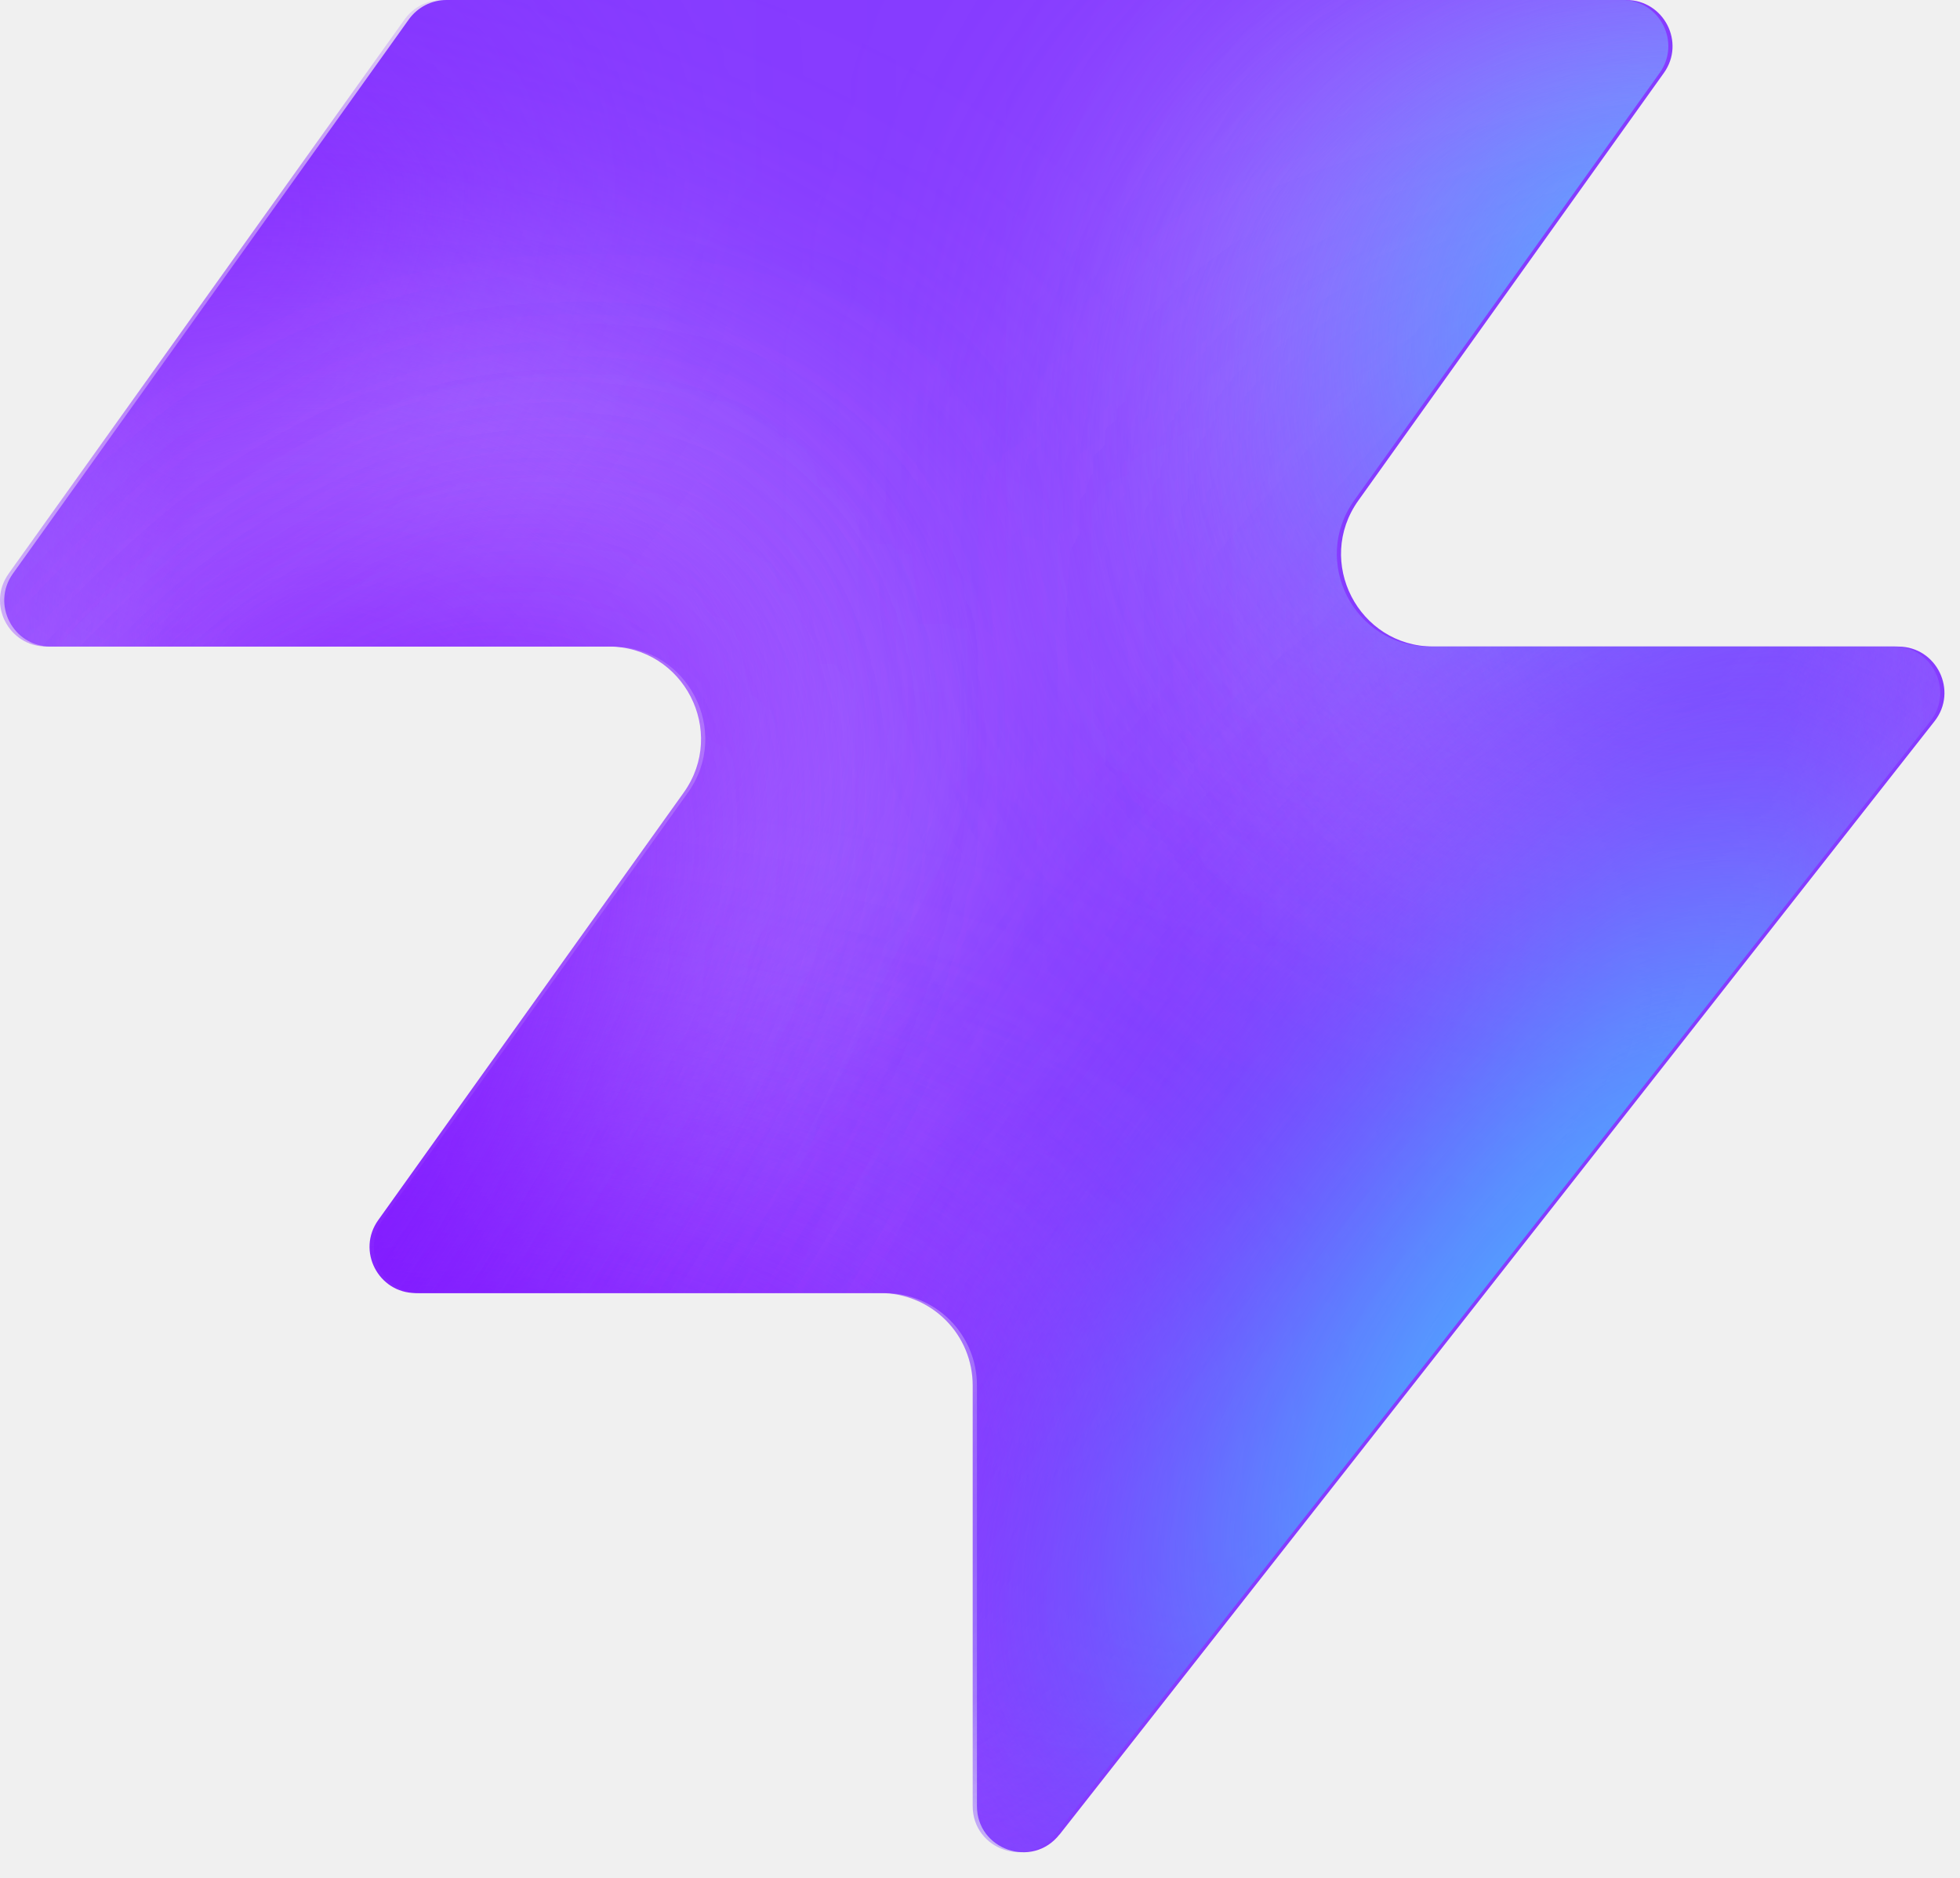
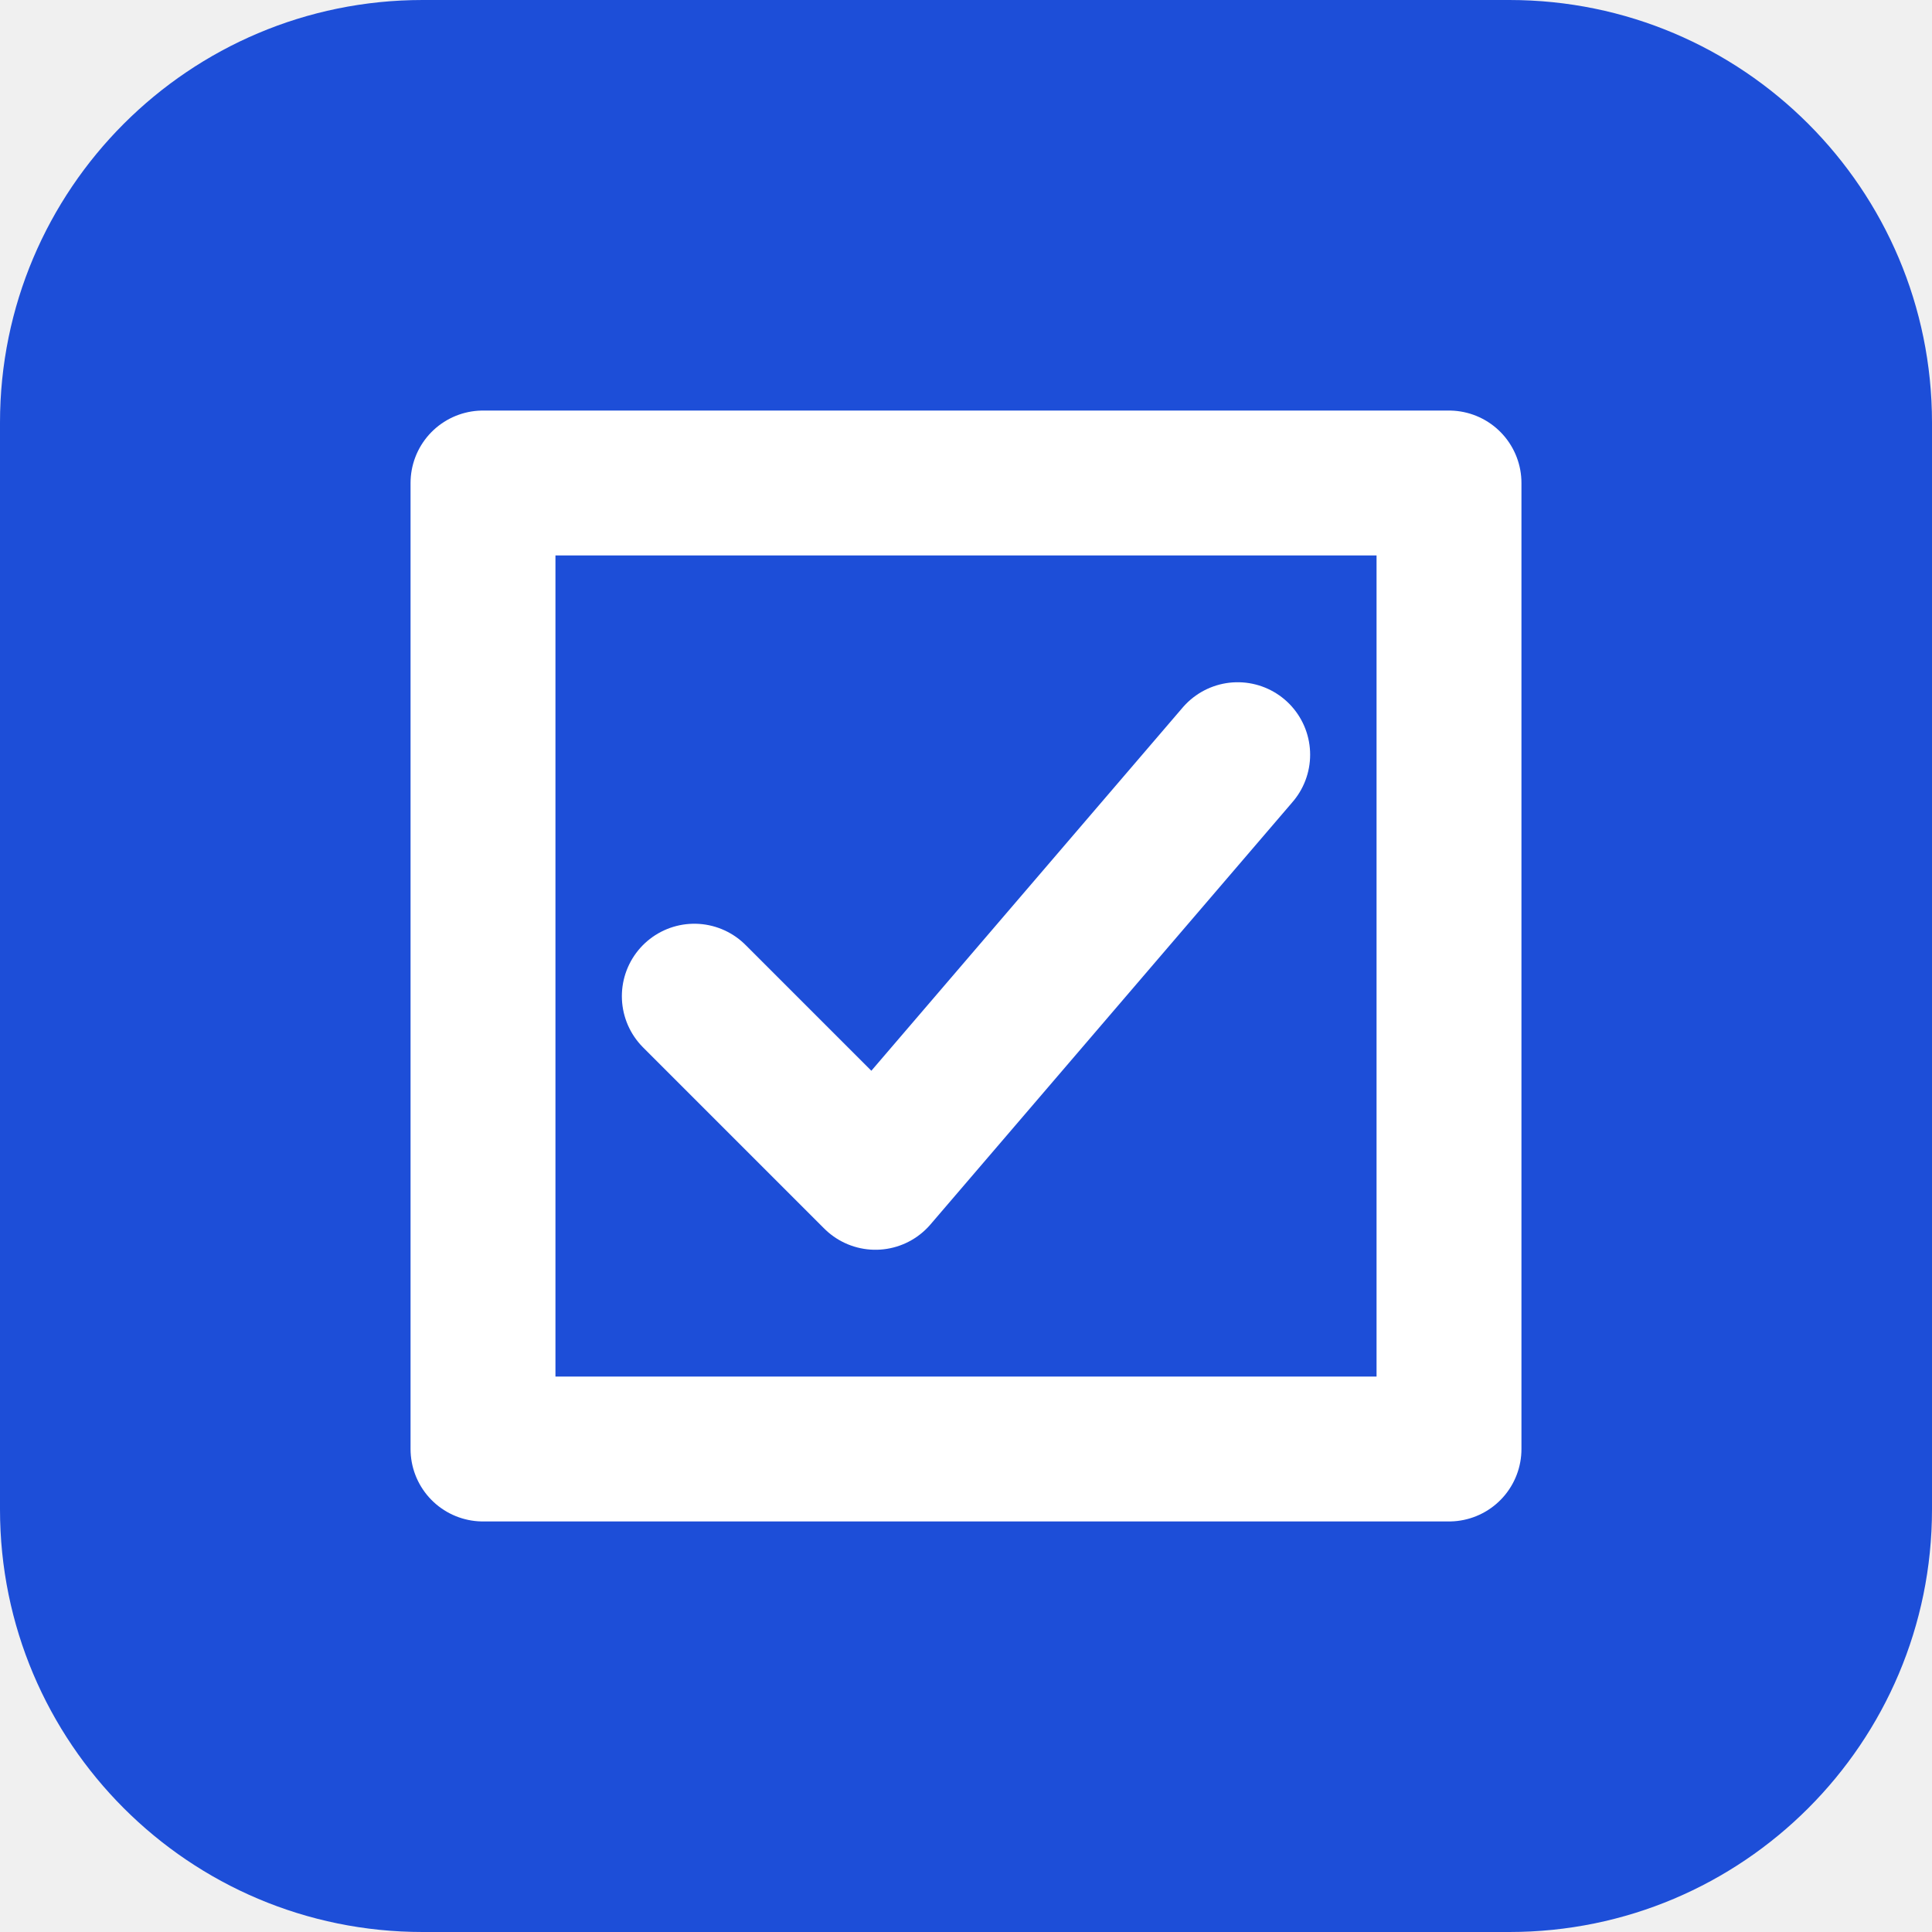
- <svg xmlns="http://www.w3.org/2000/svg" width="48" height="46" fill="none" viewBox="0 0 48 46">
-   <path fill="#863bff" d="M25.946 44.938c-.664.845-2.021.375-2.021-.698V33.937a2.26 2.26 0 0 0-2.262-2.262H10.287c-.92 0-1.456-1.04-.92-1.788l7.48-10.471c1.07-1.497 0-3.578-1.842-3.578H1.237c-.92 0-1.456-1.04-.92-1.788L10.013.474c.214-.297.556-.474.92-.474h28.894c.92 0 1.456 1.04.92 1.788l-7.48 10.471c-1.07 1.498 0 3.579 1.842 3.579h11.377c.943 0 1.473 1.088.89 1.83L25.947 44.94z" style="fill:#863bff;fill:color(display-p3 .525 .23 1);fill-opacity:1" />
-   <mask id="a" width="48" height="46" x="0" y="0" maskUnits="userSpaceOnUse" style="mask-type:alpha">
-     <path fill="#000" d="M25.842 44.938c-.664.844-2.021.375-2.021-.698V33.937a2.26 2.26 0 0 0-2.262-2.262H10.183c-.92 0-1.456-1.04-.92-1.788l7.48-10.471c1.07-1.498 0-3.579-1.842-3.579H1.133c-.92 0-1.456-1.04-.92-1.787L9.91.473c.214-.297.556-.474.92-.474h28.894c.92 0 1.456 1.04.92 1.788l-7.48 10.471c-1.07 1.498 0 3.578 1.842 3.578h11.377c.943 0 1.473 1.088.89 1.832L25.843 44.94z" style="fill:#000;fill-opacity:1" />
-   </mask>
-   <g mask="url(#a)">
-     <g filter="url(#b)">
-       <ellipse cx="5.508" cy="14.704" fill="#ede6ff" rx="5.508" ry="14.704" style="fill:#ede6ff;fill:color(display-p3 .927 .903 1);fill-opacity:1" transform="matrix(.00324 1 1 -.00324 -4.47 31.516)" />
-     </g>
-     <g filter="url(#c)">
-       <ellipse cx="10.399" cy="29.851" fill="#ede6ff" rx="10.399" ry="29.851" style="fill:#ede6ff;fill:color(display-p3 .927 .903 1);fill-opacity:1" transform="matrix(.00324 1 1 -.00324 -39.328 7.883)" />
-     </g>
-     <g filter="url(#d)">
-       <ellipse cx="5.508" cy="30.487" fill="#7e14ff" rx="5.508" ry="30.487" style="fill:#7e14ff;fill:color(display-p3 .492 .077 1);fill-opacity:1" transform="rotate(89.814 -25.913 -14.639)scale(1 -1)" />
-     </g>
-     <g filter="url(#e)">
-       <ellipse cx="5.508" cy="30.599" fill="#7e14ff" rx="5.508" ry="30.599" style="fill:#7e14ff;fill:color(display-p3 .492 .077 1);fill-opacity:1" transform="rotate(89.814 -32.644 -3.334)scale(1 -1)" />
-     </g>
-     <g filter="url(#f)">
-       <ellipse cx="5.508" cy="30.599" fill="#7e14ff" rx="5.508" ry="30.599" style="fill:#7e14ff;fill:color(display-p3 .492 .077 1);fill-opacity:1" transform="matrix(.00324 1 1 -.00324 -34.34 30.47)" />
-     </g>
-     <g filter="url(#g)">
-       <ellipse cx="14.072" cy="22.078" fill="#ede6ff" rx="14.072" ry="22.078" style="fill:#ede6ff;fill:color(display-p3 .927 .903 1);fill-opacity:1" transform="rotate(93.35 24.506 48.493)scale(-1 1)" />
-     </g>
-     <g filter="url(#h)">
-       <ellipse cx="3.47" cy="21.501" fill="#7e14ff" rx="3.47" ry="21.501" style="fill:#7e14ff;fill:color(display-p3 .492 .077 1);fill-opacity:1" transform="rotate(89.009 28.708 47.59)scale(-1 1)" />
-     </g>
-     <g filter="url(#i)">
-       <ellipse cx="3.47" cy="21.501" fill="#7e14ff" rx="3.47" ry="21.501" style="fill:#7e14ff;fill:color(display-p3 .492 .077 1);fill-opacity:1" transform="rotate(89.009 28.708 47.59)scale(-1 1)" />
-     </g>
-     <g filter="url(#j)">
-       <ellipse cx=".387" cy="8.972" fill="#7e14ff" rx="4.407" ry="29.108" style="fill:#7e14ff;fill:color(display-p3 .492 .077 1);fill-opacity:1" transform="rotate(39.51 .387 8.972)" />
-     </g>
-     <g filter="url(#k)">
-       <ellipse cx="47.523" cy="-6.092" fill="#7e14ff" rx="4.407" ry="29.108" style="fill:#7e14ff;fill:color(display-p3 .492 .077 1);fill-opacity:1" transform="rotate(37.892 47.523 -6.092)" />
-     </g>
-     <g filter="url(#l)">
-       <ellipse cx="41.412" cy="6.333" fill="#47bfff" rx="5.971" ry="9.665" style="fill:#47bfff;fill:color(display-p3 .28 .748 1);fill-opacity:1" transform="rotate(37.892 41.412 6.333)" />
-     </g>
-     <g filter="url(#m)">
-       <ellipse cx="-1.879" cy="38.332" fill="#7e14ff" rx="4.407" ry="29.108" style="fill:#7e14ff;fill:color(display-p3 .492 .077 1);fill-opacity:1" transform="rotate(37.892 -1.88 38.332)" />
-     </g>
-     <g filter="url(#n)">
-       <ellipse cx="-1.879" cy="38.332" fill="#7e14ff" rx="4.407" ry="29.108" style="fill:#7e14ff;fill:color(display-p3 .492 .077 1);fill-opacity:1" transform="rotate(37.892 -1.88 38.332)" />
-     </g>
-     <g filter="url(#o)">
-       <ellipse cx="35.651" cy="29.907" fill="#7e14ff" rx="4.407" ry="29.108" style="fill:#7e14ff;fill:color(display-p3 .492 .077 1);fill-opacity:1" transform="rotate(37.892 35.651 29.907)" />
-     </g>
-     <g filter="url(#p)">
-       <ellipse cx="38.418" cy="32.4" fill="#47bfff" rx="5.971" ry="15.297" style="fill:#47bfff;fill:color(display-p3 .28 .748 1);fill-opacity:1" transform="rotate(37.892 38.418 32.4)" />
-     </g>
-   </g>
-   <defs>
-     <filter id="b" width="60.045" height="41.654" x="-19.77" y="16.149" color-interpolation-filters="sRGB" filterUnits="userSpaceOnUse">
-       <feFlood flood-opacity="0" result="BackgroundImageFix" />
-       <feBlend in="SourceGraphic" in2="BackgroundImageFix" result="shape" />
-       <feGaussianBlur result="effect1_foregroundBlur_2002_17158" stdDeviation="7.659" />
-     </filter>
-     <filter id="c" width="90.34" height="51.437" x="-54.613" y="-7.533" color-interpolation-filters="sRGB" filterUnits="userSpaceOnUse">
-       <feFlood flood-opacity="0" result="BackgroundImageFix" />
-       <feBlend in="SourceGraphic" in2="BackgroundImageFix" result="shape" />
-       <feGaussianBlur result="effect1_foregroundBlur_2002_17158" stdDeviation="7.659" />
-     </filter>
-     <filter id="d" width="79.355" height="29.4" x="-49.64" y="2.03" color-interpolation-filters="sRGB" filterUnits="userSpaceOnUse">
-       <feFlood flood-opacity="0" result="BackgroundImageFix" />
-       <feBlend in="SourceGraphic" in2="BackgroundImageFix" result="shape" />
-       <feGaussianBlur result="effect1_foregroundBlur_2002_17158" stdDeviation="4.596" />
-     </filter>
-     <filter id="e" width="79.579" height="29.4" x="-45.045" y="20.029" color-interpolation-filters="sRGB" filterUnits="userSpaceOnUse">
-       <feFlood flood-opacity="0" result="BackgroundImageFix" />
-       <feBlend in="SourceGraphic" in2="BackgroundImageFix" result="shape" />
-       <feGaussianBlur result="effect1_foregroundBlur_2002_17158" stdDeviation="4.596" />
-     </filter>
-     <filter id="f" width="79.579" height="29.4" x="-43.513" y="21.178" color-interpolation-filters="sRGB" filterUnits="userSpaceOnUse">
-       <feFlood flood-opacity="0" result="BackgroundImageFix" />
-       <feBlend in="SourceGraphic" in2="BackgroundImageFix" result="shape" />
-       <feGaussianBlur result="effect1_foregroundBlur_2002_17158" stdDeviation="4.596" />
-     </filter>
-     <filter id="g" width="74.749" height="58.852" x="15.756" y="-17.901" color-interpolation-filters="sRGB" filterUnits="userSpaceOnUse">
-       <feFlood flood-opacity="0" result="BackgroundImageFix" />
-       <feBlend in="SourceGraphic" in2="BackgroundImageFix" result="shape" />
-       <feGaussianBlur result="effect1_foregroundBlur_2002_17158" stdDeviation="7.659" />
-     </filter>
-     <filter id="h" width="61.377" height="25.362" x="23.548" y="2.284" color-interpolation-filters="sRGB" filterUnits="userSpaceOnUse">
-       <feFlood flood-opacity="0" result="BackgroundImageFix" />
-       <feBlend in="SourceGraphic" in2="BackgroundImageFix" result="shape" />
-       <feGaussianBlur result="effect1_foregroundBlur_2002_17158" stdDeviation="4.596" />
-     </filter>
-     <filter id="i" width="61.377" height="25.362" x="23.548" y="2.284" color-interpolation-filters="sRGB" filterUnits="userSpaceOnUse">
-       <feFlood flood-opacity="0" result="BackgroundImageFix" />
-       <feBlend in="SourceGraphic" in2="BackgroundImageFix" result="shape" />
-       <feGaussianBlur result="effect1_foregroundBlur_2002_17158" stdDeviation="4.596" />
-     </filter>
-     <filter id="j" width="56.045" height="63.649" x="-27.636" y="-22.853" color-interpolation-filters="sRGB" filterUnits="userSpaceOnUse">
-       <feFlood flood-opacity="0" result="BackgroundImageFix" />
-       <feBlend in="SourceGraphic" in2="BackgroundImageFix" result="shape" />
-       <feGaussianBlur result="effect1_foregroundBlur_2002_17158" stdDeviation="4.596" />
-     </filter>
-     <filter id="k" width="54.814" height="64.646" x="20.116" y="-38.415" color-interpolation-filters="sRGB" filterUnits="userSpaceOnUse">
-       <feFlood flood-opacity="0" result="BackgroundImageFix" />
-       <feBlend in="SourceGraphic" in2="BackgroundImageFix" result="shape" />
-       <feGaussianBlur result="effect1_foregroundBlur_2002_17158" stdDeviation="4.596" />
-     </filter>
-     <filter id="l" width="33.541" height="35.313" x="24.641" y="-11.323" color-interpolation-filters="sRGB" filterUnits="userSpaceOnUse">
-       <feFlood flood-opacity="0" result="BackgroundImageFix" />
-       <feBlend in="SourceGraphic" in2="BackgroundImageFix" result="shape" />
-       <feGaussianBlur result="effect1_foregroundBlur_2002_17158" stdDeviation="4.596" />
-     </filter>
-     <filter id="m" width="54.814" height="64.646" x="-29.286" y="6.009" color-interpolation-filters="sRGB" filterUnits="userSpaceOnUse">
-       <feFlood flood-opacity="0" result="BackgroundImageFix" />
-       <feBlend in="SourceGraphic" in2="BackgroundImageFix" result="shape" />
-       <feGaussianBlur result="effect1_foregroundBlur_2002_17158" stdDeviation="4.596" />
-     </filter>
-     <filter id="n" width="54.814" height="64.646" x="-29.286" y="6.009" color-interpolation-filters="sRGB" filterUnits="userSpaceOnUse">
-       <feFlood flood-opacity="0" result="BackgroundImageFix" />
-       <feBlend in="SourceGraphic" in2="BackgroundImageFix" result="shape" />
-       <feGaussianBlur result="effect1_foregroundBlur_2002_17158" stdDeviation="4.596" />
-     </filter>
-     <filter id="o" width="54.814" height="64.646" x="8.244" y="-2.416" color-interpolation-filters="sRGB" filterUnits="userSpaceOnUse">
-       <feFlood flood-opacity="0" result="BackgroundImageFix" />
-       <feBlend in="SourceGraphic" in2="BackgroundImageFix" result="shape" />
-       <feGaussianBlur result="effect1_foregroundBlur_2002_17158" stdDeviation="4.596" />
-     </filter>
-     <filter id="p" width="39.409" height="43.623" x="18.713" y="10.588" color-interpolation-filters="sRGB" filterUnits="userSpaceOnUse">
-       <feFlood flood-opacity="0" result="BackgroundImageFix" />
-       <feBlend in="SourceGraphic" in2="BackgroundImageFix" result="shape" />
-       <feGaussianBlur result="effect1_foregroundBlur_2002_17158" stdDeviation="4.596" />
-     </filter>
-   </defs>
+ <svg xmlns="http://www.w3.org/2000/svg" viewBox="0 0 32 32">
+   <rect width="32" height="32" rx="7" fill="#1d4ed8" />
+   <path d="M8 8h16v16H8z" fill="none" stroke="#fff" stroke-width="2.4" stroke-linejoin="round" />
+   <path d="M11.5 16.5l3 3 6-7" fill="none" stroke="#fff" stroke-width="2.4" stroke-linecap="round" stroke-linejoin="round" />
</svg>
